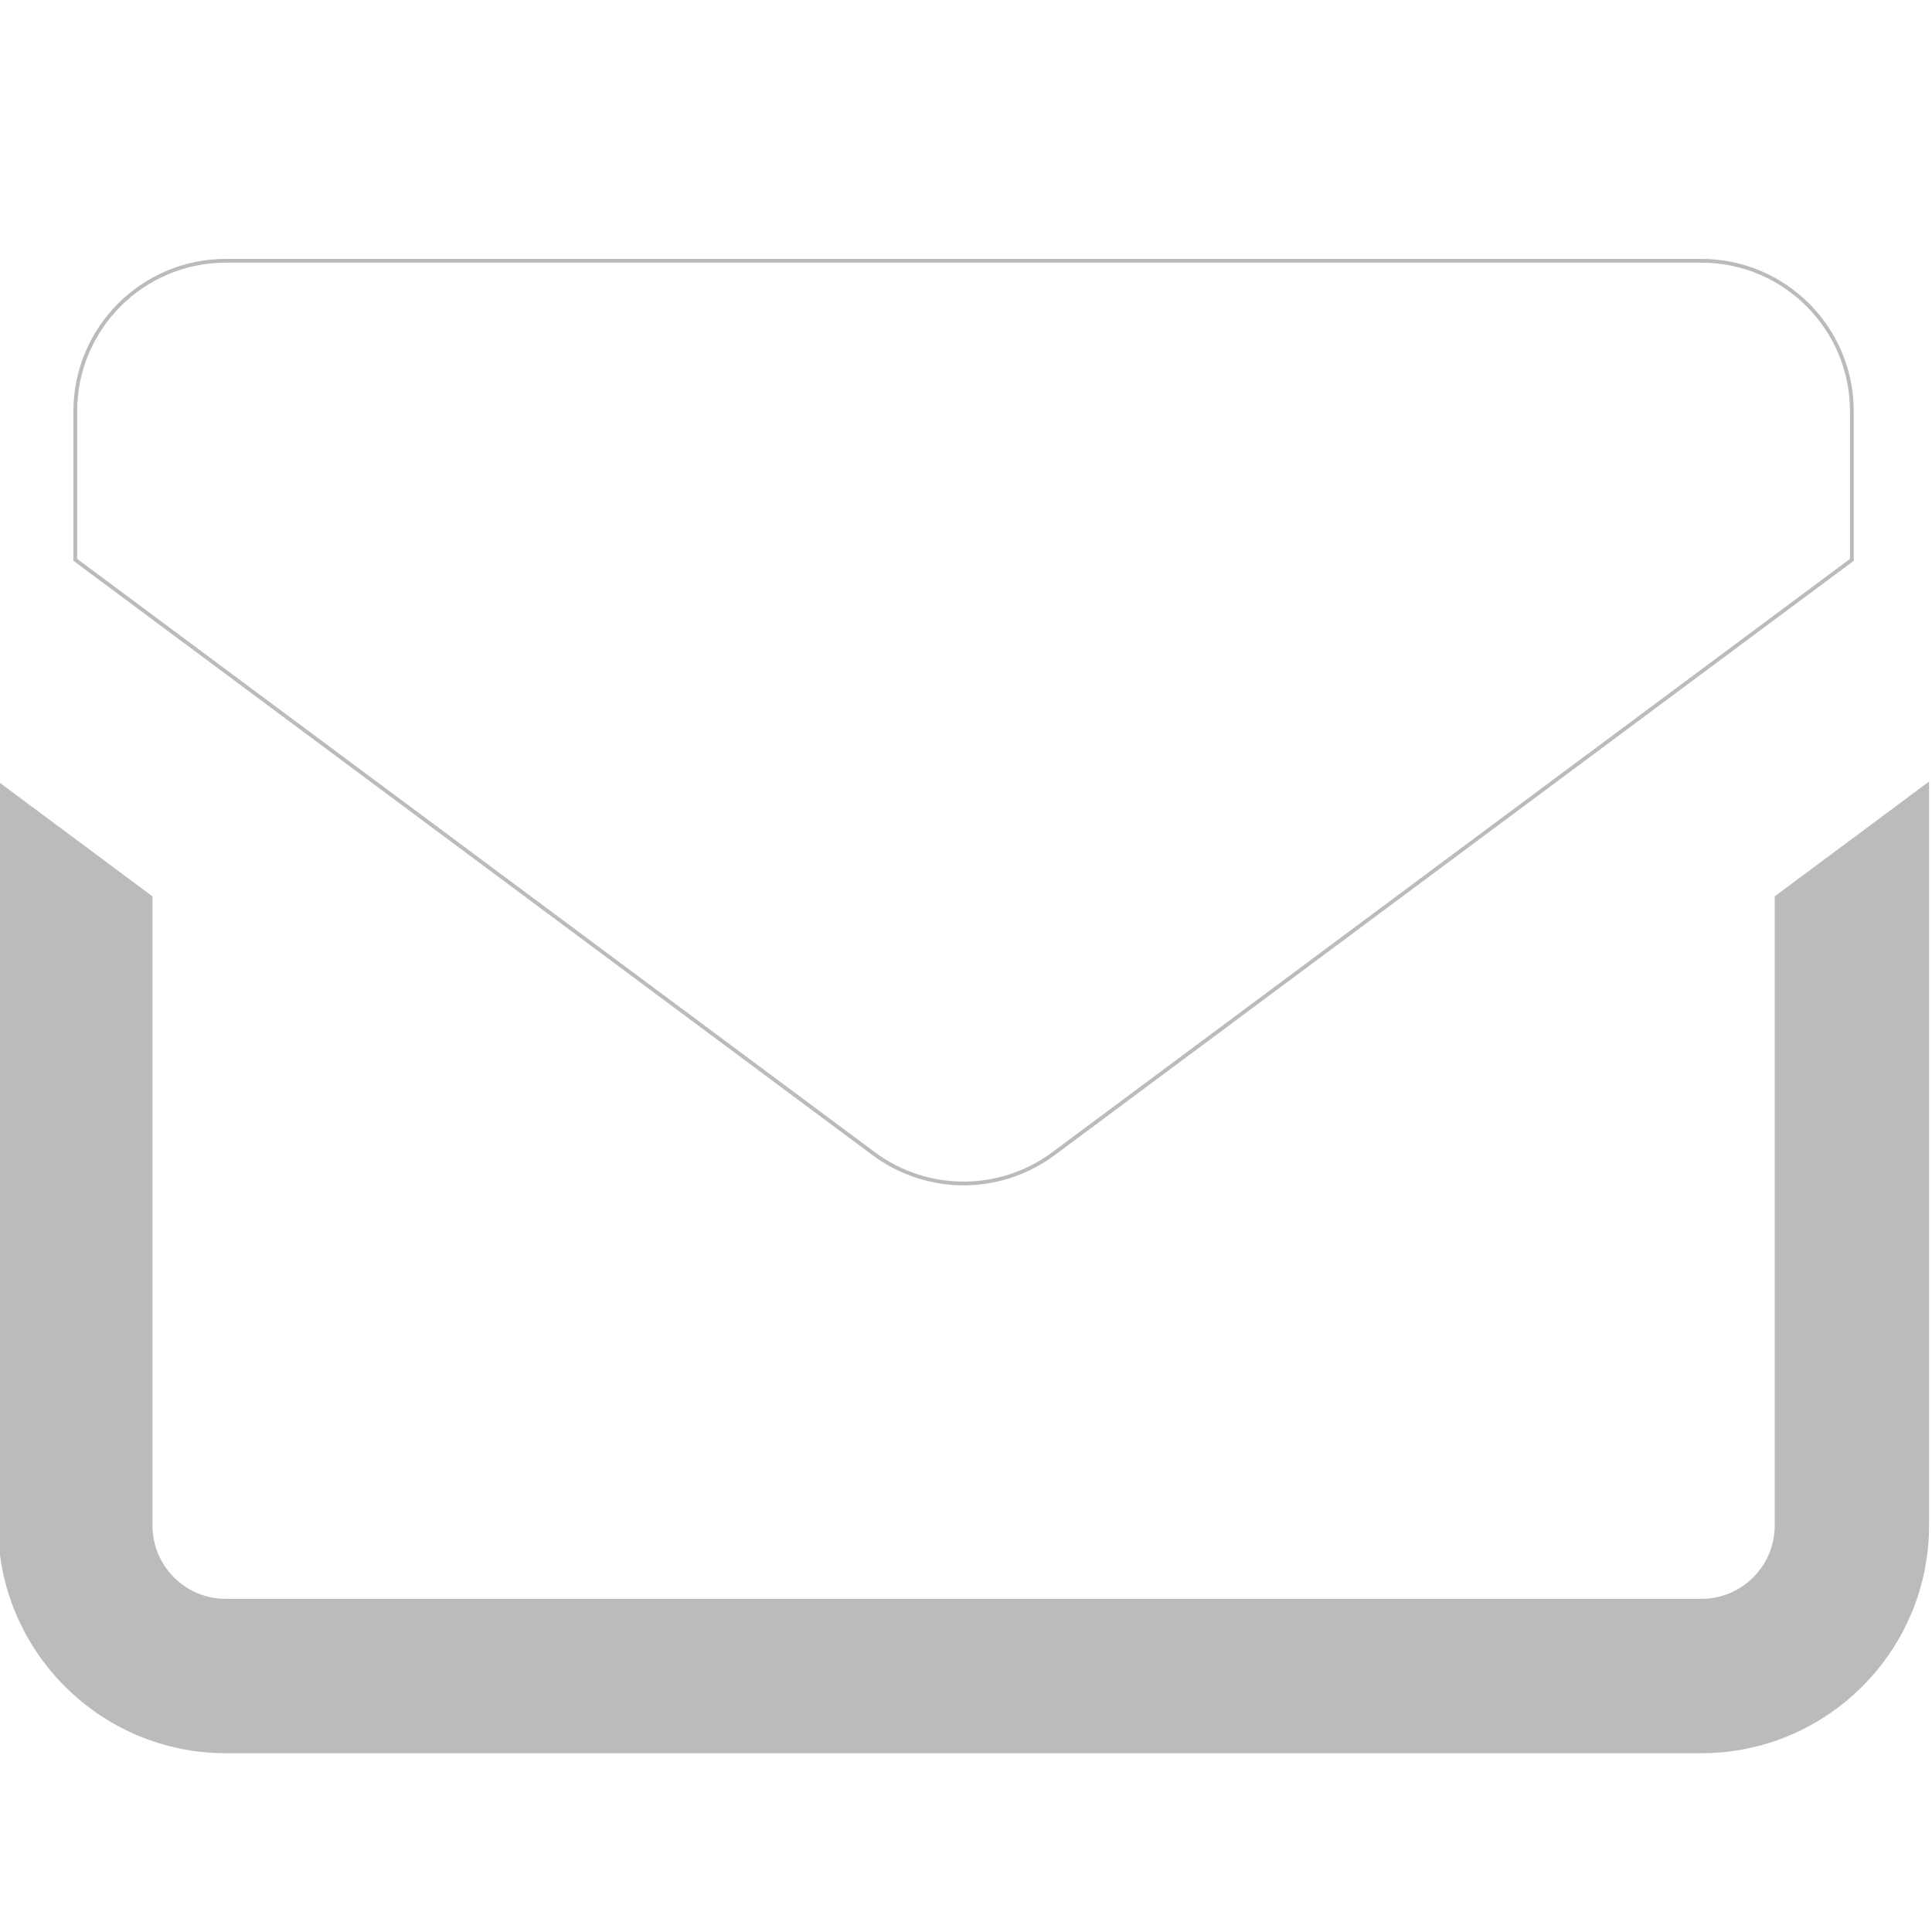
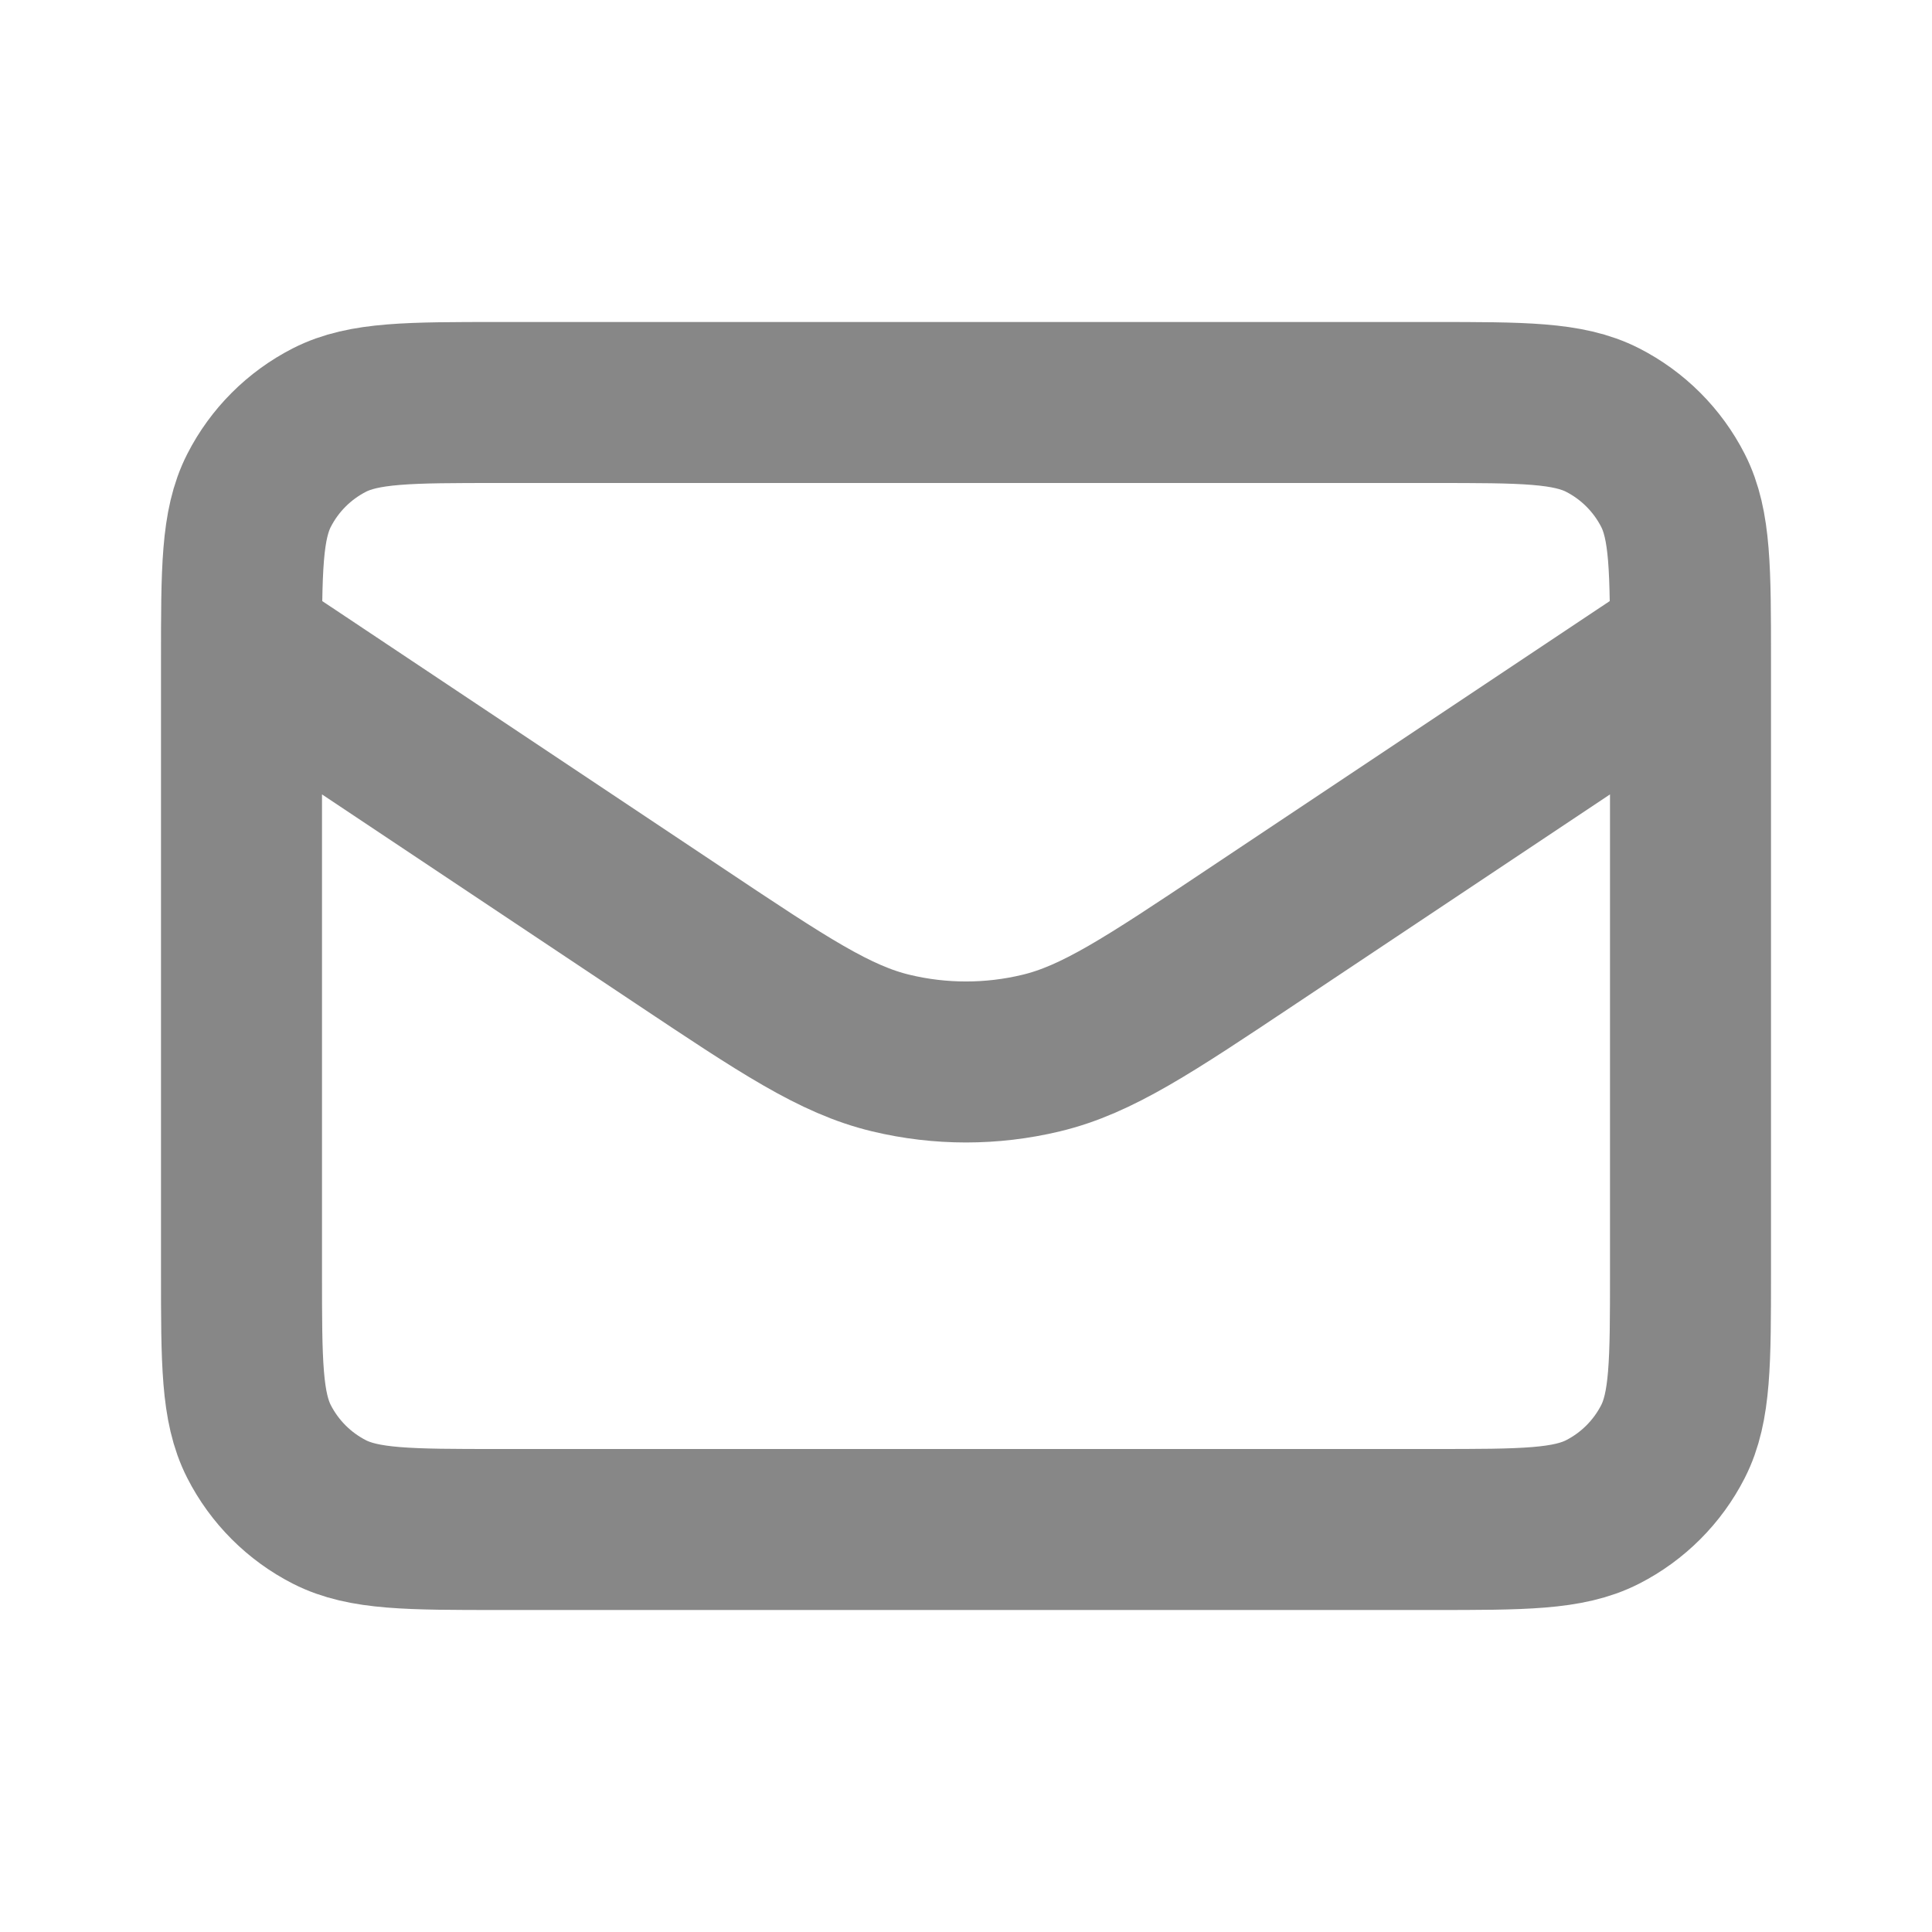
- <svg xmlns="http://www.w3.org/2000/svg" fill="#bbb" stroke="#bbb" viewBox="0 0 682.667 682.667">
-   <defs>
-     <clipPath id="a" clipPathUnits="userSpaceOnUse">
-       <path d="M0 512h512V0H0Z" data-original="#000000" />
-     </clipPath>
-   </defs>
-   <g clipPath="url(#a)" transform="matrix(1.33 0 0 -1.33 0 682.667)">
-     <path fill="none" strokeMiterlimit="10" strokeWidth="40" d="M452 444H60c-22.091 0-40-17.909-40-40v-39.446l212.127-157.782c14.17-10.54 33.576-10.54 47.746 0L492 364.554V404c0 22.091-17.909 40-40 40Z" data-original="#000000" />
-     <path d="M472 274.9V107.999c0-11.027-8.972-20-20-20H60c-11.028 0-20 8.973-20 20V274.9L0 304.652V107.999c0-33.084 26.916-60 60-60h392c33.084 0 60 26.916 60 60v196.653Z" data-original="#000000" />
+ <svg xmlns="http://www.w3.org/2000/svg" viewBox="0 0 24 24" fill="none" stroke="#878787">
+   <g id="SVGRepo_bgCarrier" stroke-width="0" />
+   <g id="SVGRepo_tracerCarrier" stroke-linecap="round" stroke-linejoin="round" />
+   <g id="SVGRepo_iconCarrier">
+     <path d="M3 8L8.45 11.633C9.733 12.489 10.374 12.916 11.068 13.082C11.681 13.229 12.319 13.229 12.932 13.082C13.626 12.916 14.267 12.489 15.55 11.633L21 8M6.2 19H17.8C18.92 19 19.48 19 19.908 18.782C20.284 18.59 20.59 18.284 20.782 17.908C21 17.48 21 16.92 21 15.8V8.2C21 7.08 21 6.52 20.782 6.092C20.59 5.716 20.284 5.41 19.908 5.218C19.48 5 18.92 5 17.8 5H6.2C5.08 5 4.52 5 4.092 5.218C3.716 5.41 3.41 5.716 3.218 6.092C3 6.52 3 7.08 3 8.2V15.8C3 16.92 3 17.48 3.218 17.908C3.41 18.284 3.716 18.59 4.092 18.782C4.52 19 5.08 19 6.2 19Z" stroke="#878787" stroke-width="2" stroke-linecap="round" stroke-linejoin="round" />
  </g>
</svg>
